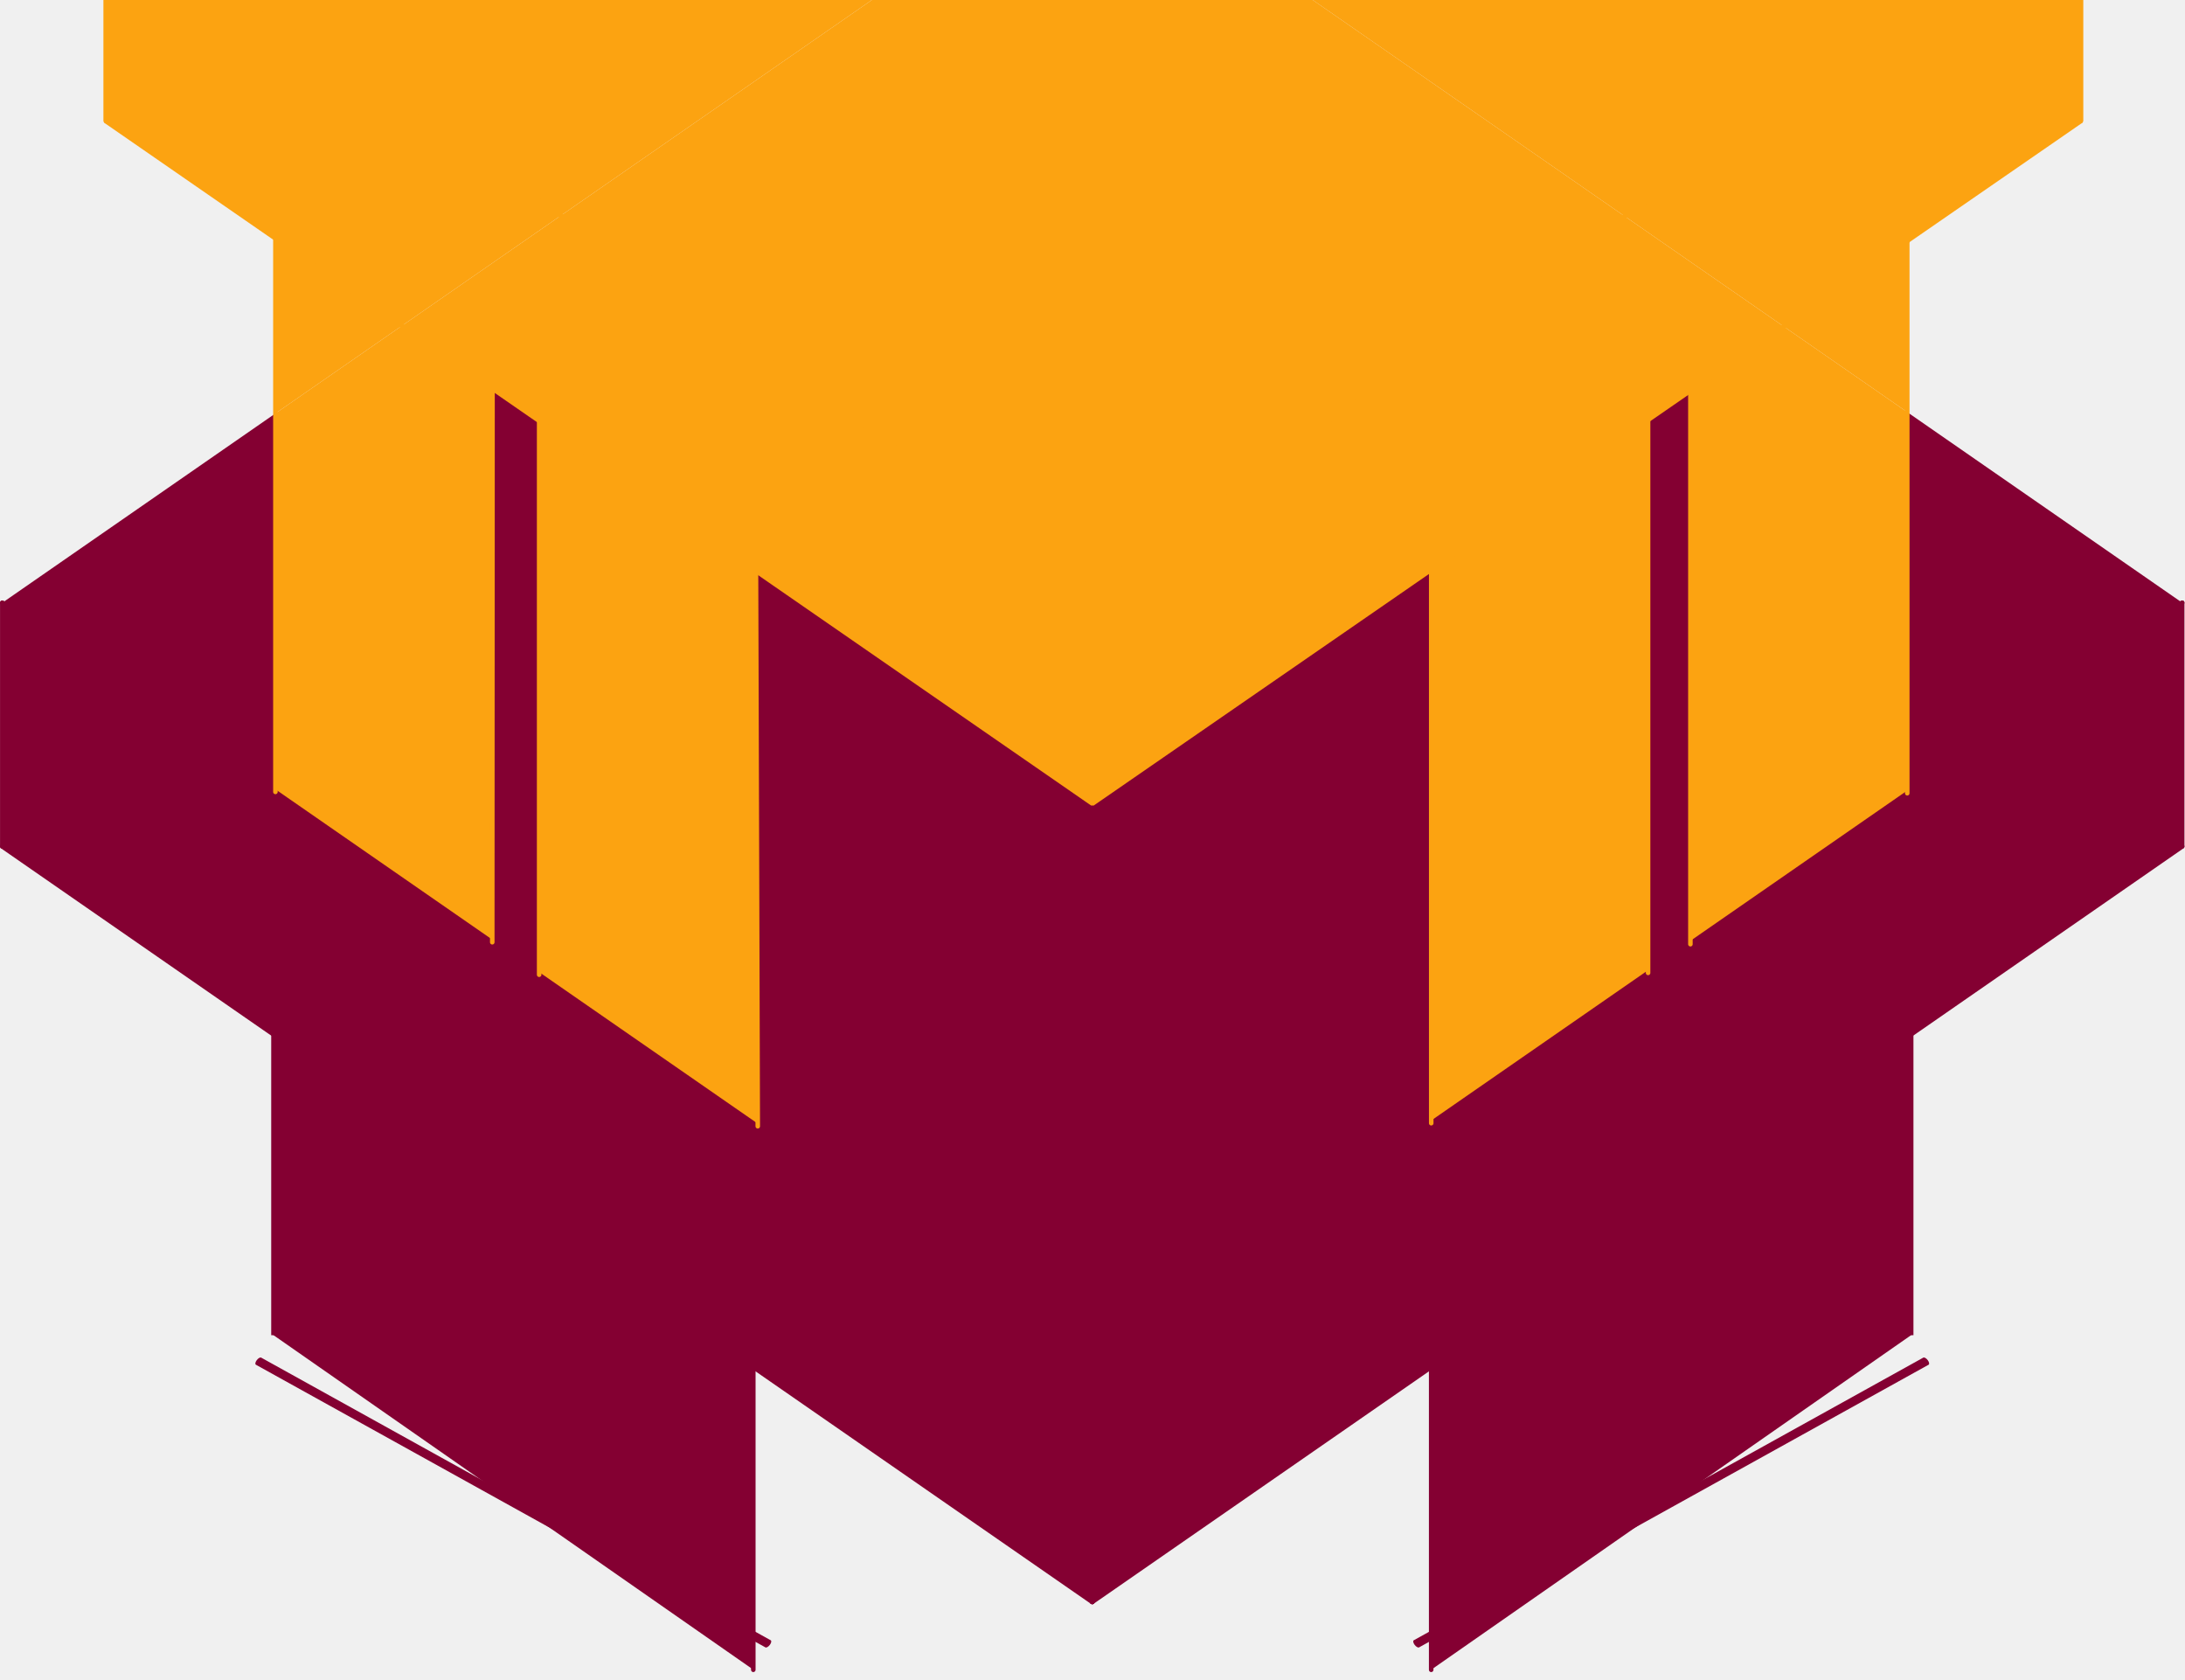
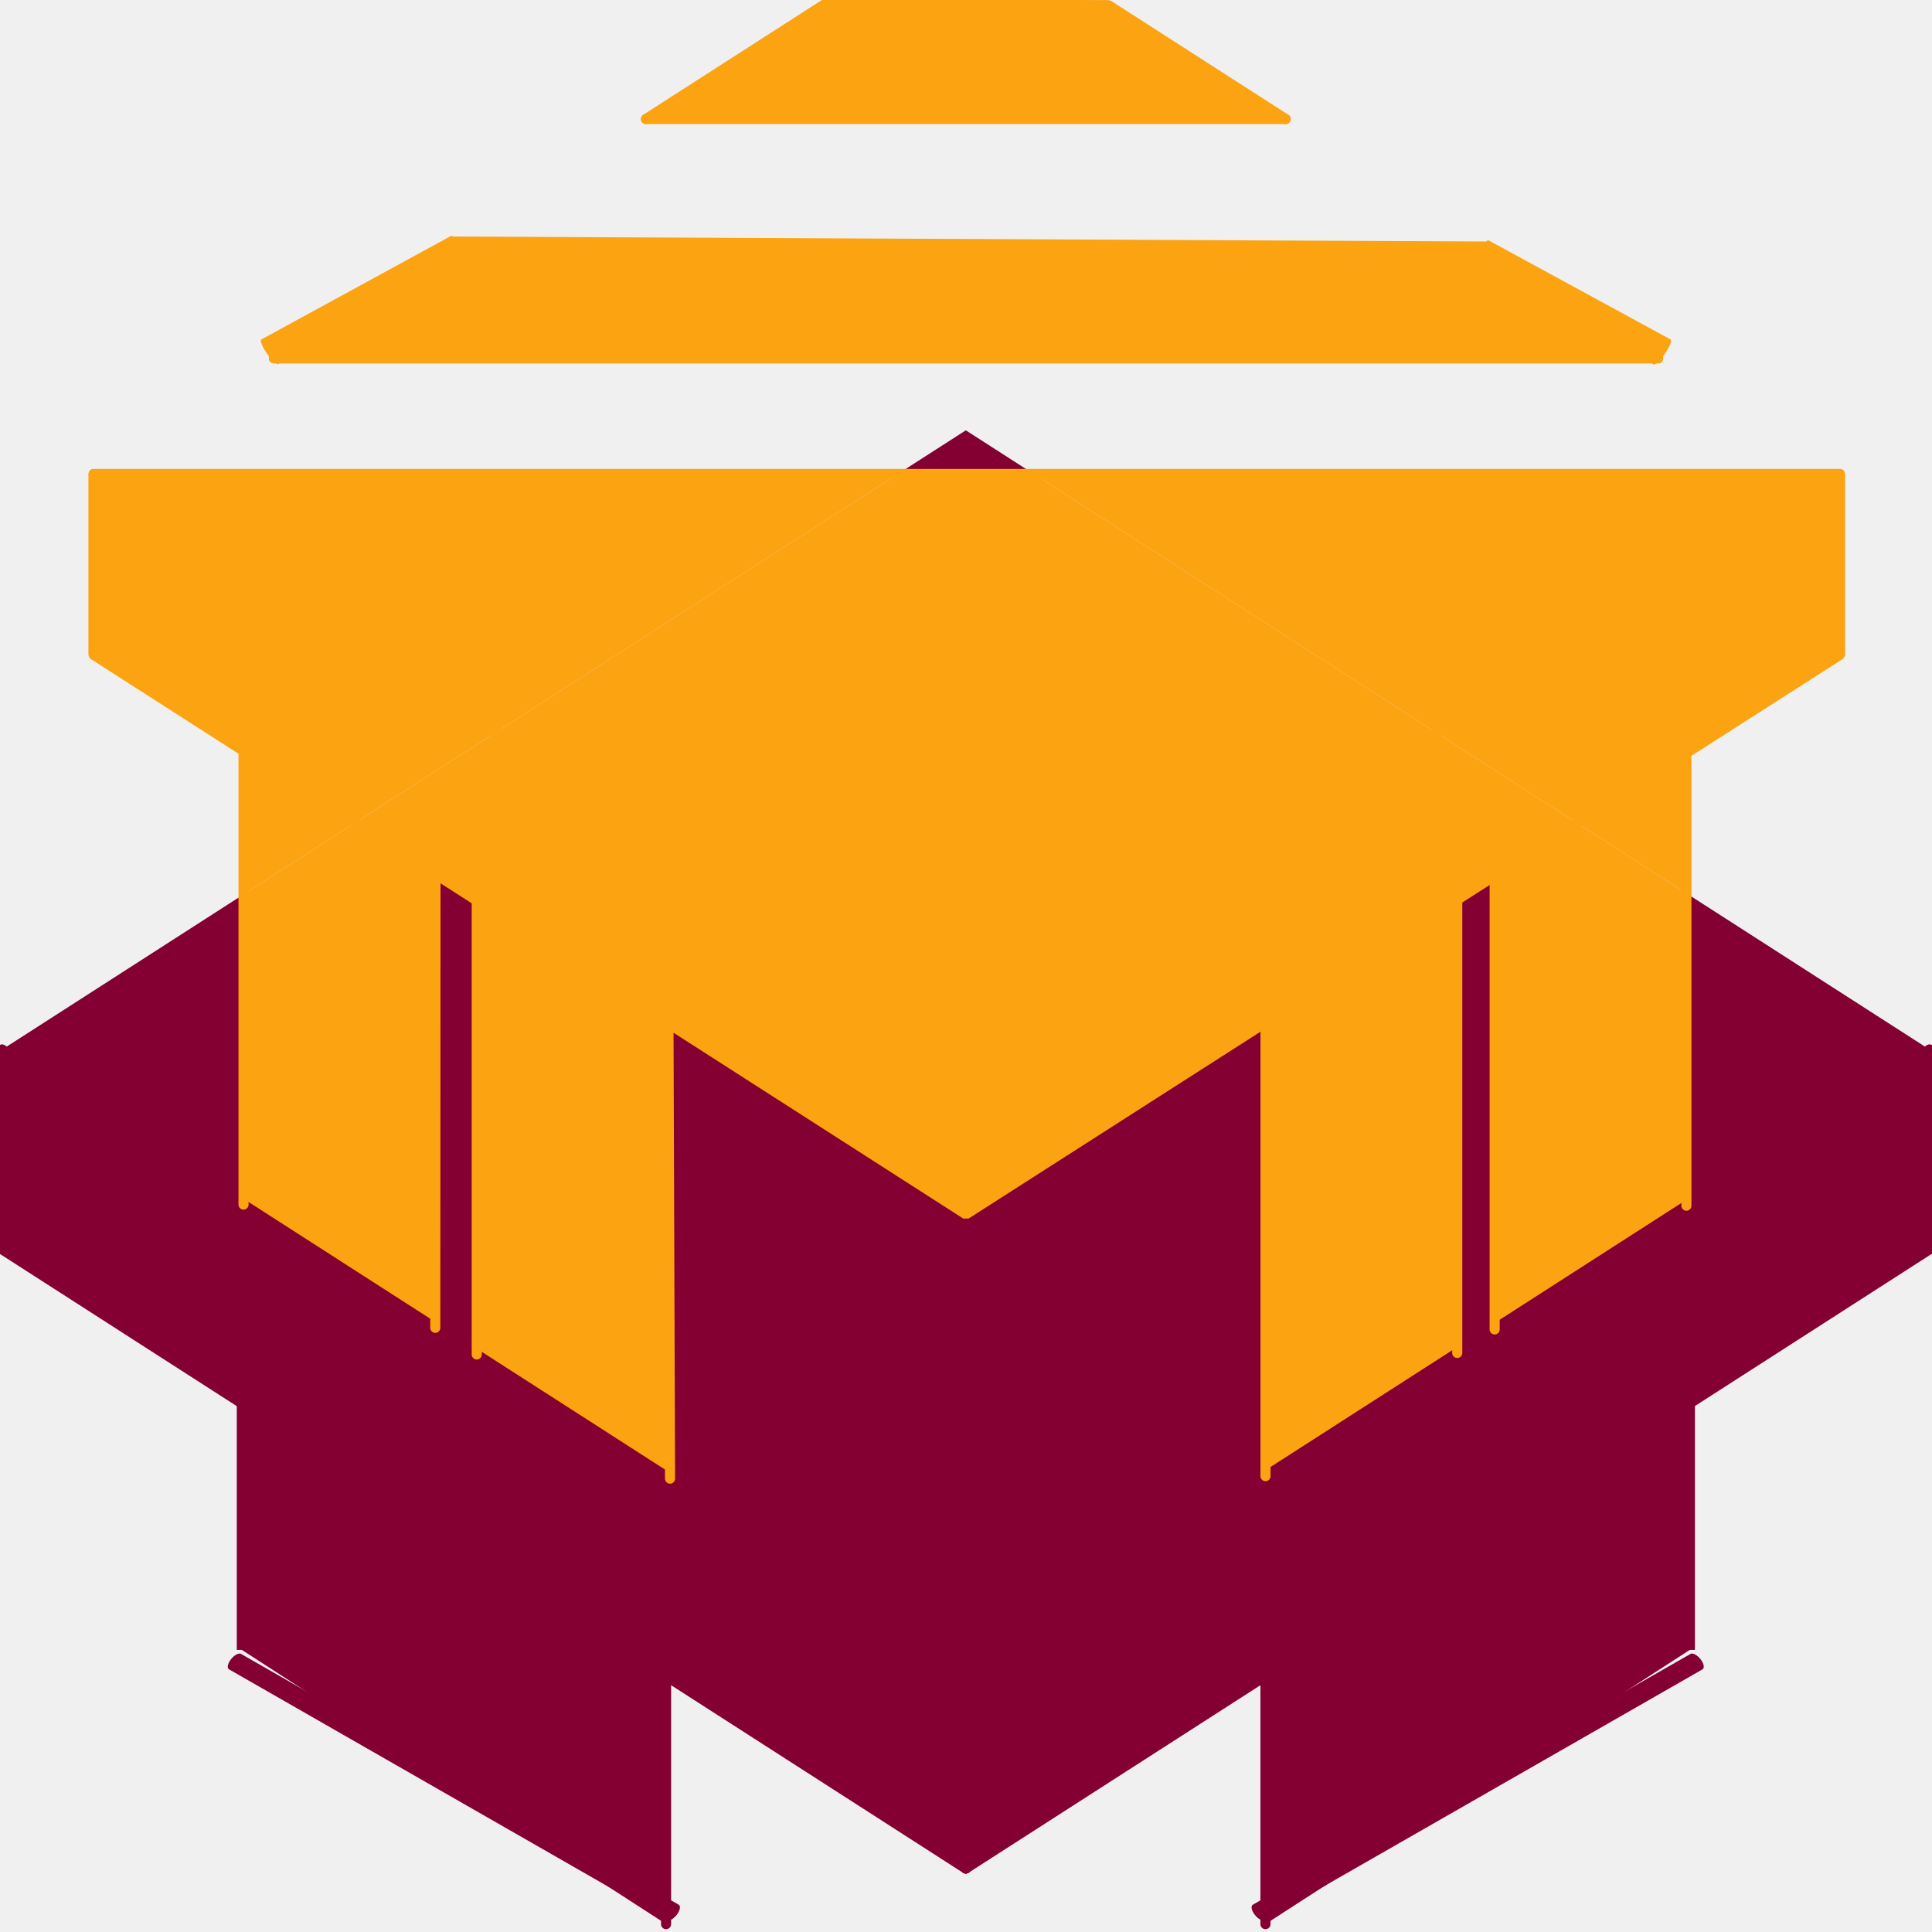
- <svg xmlns="http://www.w3.org/2000/svg" width="216" height="166" viewBox="0 0 216 166" fill="none">
-   <g clip-path="url(#clip0_1287_646)">
-     <path fill-rule="evenodd" clip-rule="evenodd" d="M176.357 32.289L188.544 23.846V40.737L176.357 32.289Z" fill="#FCA311" />
-     <path fill-rule="evenodd" clip-rule="evenodd" d="M167.103 38.705L176.357 32.289L188.543 40.737V78.404L167.103 93.259V38.705Z" fill="#FCA311" />
-     <path fill-rule="evenodd" clip-rule="evenodd" d="M141.482 56.3L162.922 41.495V96.159L141.482 111.019V56.3Z" fill="#FCA311" />
-     <path fill-rule="evenodd" clip-rule="evenodd" d="M176.305 32.254L107.979 79.436V57.741L160.582 21.355L176.305 32.254Z" fill="#FCA311" />
-     <path fill-rule="evenodd" clip-rule="evenodd" d="M10.462 11.961V-9.847L55.429 21.319L39.721 32.208L10.462 11.961Z" fill="#FCA311" />
-     <path fill-rule="evenodd" clip-rule="evenodd" d="M39.721 32.208L55.429 21.32L107.98 57.741V79.436L39.721 32.208Z" fill="#FCA311" />
-     <path fill-rule="evenodd" clip-rule="evenodd" d="M10.462 -9.847H100.396L55.429 21.319L10.462 -9.847Z" fill="#FCA311" />
-     <path fill-rule="evenodd" clip-rule="evenodd" d="M205.691 -9.847V11.961L176.306 32.254L160.582 21.355L205.691 -9.847Z" fill="#FCA311" />
-     <path fill-rule="evenodd" clip-rule="evenodd" d="M115.563 -9.847H205.691L160.582 21.355L115.563 -9.847Z" fill="#FCA311" />
-     <path fill-rule="evenodd" clip-rule="evenodd" d="M55.429 21.319L100.396 -9.847H115.564L160.582 21.355L107.98 57.741L55.429 21.319Z" fill="#FCA311" />
-     <path fill-rule="evenodd" clip-rule="evenodd" d="M27.225 40.868V23.558L39.721 32.208L27.225 40.868Z" fill="#FCA311" />
-     <path fill-rule="evenodd" clip-rule="evenodd" d="M27.225 78.272V40.868L39.721 32.208L48.689 38.41L48.665 93.128L27.225 78.272Z" fill="#FCA311" />
-     <path fill-rule="evenodd" clip-rule="evenodd" d="M53.298 96.341V41.598L74.735 56.432L74.908 111.321L53.298 96.341Z" fill="#FCA311" />
-     <path fill-rule="evenodd" clip-rule="evenodd" d="M0.243 59.57L27.224 40.868V78.272L0.243 59.57Z" fill="#840032" />
-     <path fill-rule="evenodd" clip-rule="evenodd" d="M48.665 93.128L48.689 38.41L53.297 41.598V96.341L48.665 93.128Z" fill="#840032" />
-     <path fill-rule="evenodd" clip-rule="evenodd" d="M74.477 165.046L27.027 131.969V102.223L74.477 135.111V165.046Z" fill="#840032" />
-     <path fill-rule="evenodd" clip-rule="evenodd" d="M0.243 83.659V59.57L107.98 134.239V158.332L0.243 83.659Z" fill="#840032" />
-     <path fill-rule="evenodd" clip-rule="evenodd" d="M188.932 102.223V131.969L141.482 165.046V135.111L188.932 102.223Z" fill="#840032" />
-     <path fill-rule="evenodd" clip-rule="evenodd" d="M176.357 32.289L167.103 38.705V93.259L162.922 96.159V41.495L176.305 32.254L176.357 32.289Z" fill="#840032" />
-     <path fill-rule="evenodd" clip-rule="evenodd" d="M215.716 59.57L188.543 78.404V40.737L215.716 59.57Z" fill="#840032" />
-     <path fill-rule="evenodd" clip-rule="evenodd" d="M215.716 59.57V83.659L107.979 158.332V134.239L215.716 59.57Z" fill="#840032" />
-     <path fill-rule="evenodd" clip-rule="evenodd" d="M141.482 111.019L107.979 134.24L74.908 111.321L74.735 56.432L107.979 79.436L141.482 56.3V111.019Z" fill="#840032" />
-     <path d="M215.722 59.576V83.669" stroke="#840032" stroke-width="0.447" stroke-linecap="round" stroke-linejoin="bevel" />
-     <path d="M107.979 134.249V158.339" stroke="#840032" stroke-width="0.449" stroke-linecap="round" stroke-linejoin="bevel" />
-     <path d="M107.986 134.249V158.339" stroke="#840032" stroke-width="0.449" stroke-linecap="round" stroke-linejoin="bevel" />
-     <path d="M190.128 134.196C190.227 134.141 190.425 134.253 190.57 134.447C190.714 134.641 190.751 134.843 190.651 134.898L190.39 134.547L190.128 134.196ZM140.285 162.835C140.185 162.89 139.988 162.778 139.843 162.584C139.699 162.39 139.662 162.188 139.761 162.133L140.023 162.484L140.285 162.835ZM190.39 134.547L190.651 134.898L140.285 162.835L140.023 162.484L139.761 162.133L190.128 134.196L190.39 134.547Z" fill="#840032" />
-     <path d="M141.481 165.052V135.12" stroke="#840032" stroke-width="0.449" stroke-linecap="round" stroke-linejoin="bevel" />
-     <path d="M215.722 83.668L107.986 158.339" stroke="#840032" stroke-width="0.449" stroke-linecap="round" stroke-linejoin="bevel" />
-     <path d="M215.722 59.578L107.986 134.249" stroke="#840032" stroke-width="0.449" stroke-linecap="round" stroke-linejoin="bevel" />
-     <path d="M188.931 102.231V131.977" stroke="#840032" stroke-width="0.449" stroke-linejoin="round" />
-     <path d="M0.227 59.576V83.669" stroke="#840032" stroke-width="0.447" stroke-linecap="round" stroke-linejoin="bevel" />
-     <path d="M107.97 134.249V158.339" stroke="#840032" stroke-width="0.449" stroke-linecap="round" stroke-linejoin="bevel" />
-     <path d="M107.963 134.249V158.339" stroke="#840032" stroke-width="0.449" stroke-linecap="round" stroke-linejoin="bevel" />
-     <path d="M25.821 134.196C25.722 134.141 25.524 134.253 25.38 134.447C25.235 134.641 25.198 134.843 25.298 134.898L25.56 134.547L25.821 134.196ZM75.665 162.835C75.764 162.891 75.962 162.778 76.106 162.584C76.251 162.39 76.287 162.189 76.188 162.133L75.926 162.484L75.665 162.835ZM25.56 134.547L25.298 134.898L75.665 162.835L75.926 162.484L76.188 162.133L25.821 134.196L25.56 134.547Z" fill="#840032" />
-     <path d="M74.468 165.052V135.12" stroke="#840032" stroke-width="0.449" stroke-linecap="round" stroke-linejoin="bevel" />
-     <path d="M0.227 83.668L107.963 158.339" stroke="#840032" stroke-width="0.449" stroke-linecap="round" stroke-linejoin="bevel" />
-     <path d="M0.227 59.578L107.963 134.249" stroke="#840032" stroke-width="0.449" stroke-linecap="round" stroke-linejoin="bevel" />
-     <path d="M27.035 102.231V131.977" stroke="#840032" stroke-width="0.449" stroke-linejoin="round" />
-     <path d="M162.923 96.167V41.502" stroke="#FCA311" stroke-width="0.449" stroke-linecap="round" stroke-linejoin="bevel" />
-     <path d="M141.485 56.307V111.025" stroke="#FCA311" stroke-width="0.449" stroke-linecap="round" stroke-linejoin="bevel" />
-     <path d="M188.543 78.409V23.846" stroke="#FCA311" stroke-width="0.449" stroke-linecap="round" stroke-linejoin="bevel" />
-     <path d="M167.106 38.712V93.33" stroke="#FCA311" stroke-width="0.449" stroke-linecap="round" stroke-linejoin="bevel" />
-     <path d="M167.106 38.712L188.55 23.846" stroke="#FCA311" stroke-width="0.449" stroke-linecap="round" stroke-linejoin="bevel" />
-     <path d="M53.298 96.349V41.607" stroke="#FCA311" stroke-width="0.449" stroke-linecap="round" stroke-linejoin="bevel" />
-     <path d="M74.735 56.441L74.909 111.326" stroke="#FCA311" stroke-width="0.449" stroke-linecap="round" stroke-linejoin="bevel" />
-     <path d="M27.226 78.277V23.566" stroke="#FCA311" stroke-width="0.449" stroke-linecap="round" stroke-linejoin="bevel" />
-     <path d="M48.688 38.416L48.663 93.137" stroke="#FCA311" stroke-width="0.449" stroke-linecap="round" stroke-linejoin="bevel" />
-     <path d="M10.465 -9.839V11.969" stroke="#FCA311" stroke-width="0.447" stroke-linecap="round" stroke-linejoin="bevel" />
-     <path d="M205.704 -9.837L205.929 -9.837L205.576 -10.021L205.704 -9.837ZM205.704 11.964L205.832 12.149L205.929 11.964L205.704 11.964ZM107.993 79.438L107.865 79.623L108.121 79.623L107.993 79.438ZM10.471 -9.824L10.599 -10.009L10.246 -9.824L10.471 -9.824ZM10.472 11.979L10.247 11.979L10.344 12.164L10.472 11.979ZM107.993 57.747L108.121 57.931L205.832 -9.652L205.704 -9.837L205.576 -10.021L107.865 57.562L107.993 57.747ZM205.704 -9.837L205.479 -9.837L205.48 11.964L205.704 11.964L205.929 11.964L205.929 -9.837L205.704 -9.837ZM205.704 11.964L205.577 11.779L107.866 79.253L107.993 79.438L108.121 79.623L205.832 12.149L205.704 11.964ZM107.993 79.438L108.218 79.438L108.218 57.746L107.993 57.747L107.768 57.747L107.769 79.438L107.993 79.438ZM107.993 57.747L108.121 57.562L10.599 -10.009L10.471 -9.824L10.343 -9.639L107.865 57.931L107.993 57.747ZM10.471 -9.824L10.246 -9.824L10.247 11.979L10.472 11.979L10.696 11.979L10.696 -9.824L10.471 -9.824ZM10.472 11.979L10.344 12.164L107.865 79.623L107.993 79.438L108.121 79.253L10.6 11.794L10.472 11.979Z" fill="#FCA311" />
-     <path d="M30.12 -24.701C30.048 -24.664 29.828 -24.885 29.63 -25.195C29.432 -25.504 29.33 -25.784 29.403 -25.821L29.762 -25.261L30.12 -24.701ZM51.404 -36.944C51.477 -36.98 51.697 -36.759 51.895 -36.45C52.093 -36.141 52.194 -35.86 52.122 -35.823L51.763 -36.383L51.404 -36.944ZM29.762 -25.261L29.403 -25.821L51.404 -36.944L51.763 -36.383L52.122 -35.823L30.12 -24.701L29.762 -25.261Z" fill="#FCA311" />
-     <path d="M205.698 -9.839V11.969" stroke="#FCA311" stroke-width="0.447" stroke-linecap="round" stroke-linejoin="bevel" />
-     <path d="M185.847 -24.637C185.918 -24.601 186.137 -24.828 186.337 -25.142C186.537 -25.457 186.642 -25.741 186.572 -25.777L186.209 -25.207L185.847 -24.637ZM165.473 -36.406C165.402 -36.441 165.183 -36.215 164.983 -35.9C164.783 -35.585 164.678 -35.301 164.748 -35.266L165.111 -35.836L165.473 -36.406ZM186.209 -25.207L186.572 -25.777L165.473 -36.406L165.111 -35.836L164.748 -35.266L185.847 -24.637L186.209 -25.207Z" fill="#FCA311" />
+ <svg xmlns="http://www.w3.org/2000/svg" width="86" height="86" viewBox="0 0 86 86" fill="none">
+   <g clip-path="url(#clip0_1573_583)">
+     <path d="M70.216 36.648L75.068 33.531V39.766L70.216 36.648Z" fill-rule="evenodd" clip-rule="evenodd" fill="#FCA311" />
+     <path d="M66.532 39.016L70.216 36.648L75.068 39.766V53.668L66.532 59.151V39.016Z" fill-rule="evenodd" clip-rule="evenodd" fill="#FCA311" />
+     <path d="M56.331 45.51L64.867 40.045V60.222L56.331 65.706V45.51Z" fill-rule="evenodd" clip-rule="evenodd" fill="#FCA311" />
+     <path d="M70.195 36.634L42.992 54.049V46.042L63.935 32.612L70.195 36.634Z" fill-rule="evenodd" clip-rule="evenodd" fill="#FCA311" />
+     <path d="M4.166 29.145V21.095L22.069 32.599L15.815 36.617L4.166 29.145Z" fill-rule="evenodd" clip-rule="evenodd" fill="#FCA311" />
+     <path d="M15.815 36.617L22.069 32.599L42.992 46.042V54.049L15.815 36.617Z" fill-rule="evenodd" clip-rule="evenodd" fill="#FCA311" />
+     <path d="M4.166 21.095H39.972L22.069 32.599L4.166 21.095Z" fill-rule="evenodd" clip-rule="evenodd" fill="#FCA311" />
+     <path d="M81.895 21.095V29.145L70.196 36.634L63.935 32.612L81.895 21.095Z" fill-rule="evenodd" clip-rule="evenodd" fill="#FCA311" />
+     <path d="M46.011 21.095H81.896L63.935 32.612L46.011 21.095Z" fill-rule="evenodd" clip-rule="evenodd" fill="#FCA311" />
+     <path d="M22.069 32.599L39.972 21.095H46.011L63.935 32.612L42.992 46.042L22.069 32.599Z" fill-rule="evenodd" clip-rule="evenodd" fill="#FCA311" />
+     <path d="M28.753 5.297L36.838 0.103L49.355 0.237L57.229 5.297H28.753Z" fill-rule="evenodd" clip-rule="evenodd" fill="#FCA311" />
+     <path d="M12.187 15.951L20.265 10.75L66.065 10.972L73.81 15.951H12.187Z" fill-rule="evenodd" clip-rule="evenodd" fill="#FCA311" />
+     <path d="M10.839 39.814V33.425L15.815 36.617L10.839 39.814Z" fill-rule="evenodd" clip-rule="evenodd" fill="#FCA311" />
+     <path d="M10.839 53.62V39.814L15.815 36.617L19.386 38.907L19.376 59.103L10.839 53.62Z" fill-rule="evenodd" clip-rule="evenodd" fill="#FCA311" />
+     <path d="M21.221 60.289V40.083L29.756 45.559L29.825 65.818L21.221 60.289Z" fill-rule="evenodd" clip-rule="evenodd" fill="#FCA311" />
+     <path d="M39.972 21.095L42.992 19.155L46.011 21.095H39.972Z" fill-rule="evenodd" clip-rule="evenodd" fill="#840032" />
+     <path d="M0.097 46.717L10.839 39.814V53.62L0.097 46.717Z" fill-rule="evenodd" clip-rule="evenodd" fill="#840032" />
+     <path d="M19.376 59.103L19.385 38.907L21.22 40.083V60.289L19.376 59.103Z" fill-rule="evenodd" clip-rule="evenodd" fill="#840032" />
+     <path d="M29.653 85.648L10.761 73.439V62.46L29.653 74.599V85.648Z" fill-rule="evenodd" clip-rule="evenodd" fill="#840032" />
+     <path d="M0.097 55.608V46.717L42.992 74.277V83.17L0.097 55.608Z" fill-rule="evenodd" clip-rule="evenodd" fill="#840032" />
+     <path d="M75.223 62.46V73.439L56.331 85.648V74.599L75.223 62.46Z" fill-rule="evenodd" clip-rule="evenodd" fill="#840032" />
+     <path d="M70.216 36.648L66.532 39.016V59.151L64.867 60.222V40.045L70.195 36.634L70.216 36.648Z" fill-rule="evenodd" clip-rule="evenodd" fill="#840032" />
+     <path d="M85.887 46.717L75.068 53.668V39.765L85.887 46.717Z" fill-rule="evenodd" clip-rule="evenodd" fill="#840032" />
+     <path d="M85.887 46.717V55.608L42.992 83.17V74.277L85.887 46.717Z" fill-rule="evenodd" clip-rule="evenodd" fill="#840032" />
+     <path d="M56.331 65.706L42.992 74.277L29.824 65.818L29.755 45.559L42.992 54.049L56.331 45.51V65.706Z" fill-rule="evenodd" clip-rule="evenodd" fill="#840032" />
+     <path d="M85.889 46.719V55.612" stroke-width="0.447" stroke-linecap="round" stroke-linejoin="bevel" stroke="#840032" />
+     <path d="M42.992 74.281V83.172" stroke-width="0.449" stroke-linecap="round" stroke-linejoin="bevel" stroke="#840032" />
+     <path d="M42.994 74.281V83.172" stroke-width="0.449" stroke-linecap="round" stroke-linejoin="bevel" stroke="#840032" />
+     <path d="M75.251 73.621C75.351 73.563 75.552 73.671 75.699 73.86C75.847 74.05 75.885 74.251 75.785 74.308L75.518 73.964L75.251 73.621ZM56.302 85.472C56.202 85.53 56.001 85.423 55.854 85.233C55.706 85.043 55.668 84.843 55.768 84.785L56.035 85.129L56.302 85.472ZM75.518 73.964L75.785 74.308L56.302 85.472L56.035 85.129L55.768 84.785L75.251 73.621L75.518 73.964Z" fill="#840032" />
+     <path d="M56.33 85.65V74.602" stroke-width="0.449" stroke-linecap="round" stroke-linejoin="bevel" stroke="#840032" />
+     <path d="M85.889 55.611L42.994 83.172" stroke-width="0.449" stroke-linecap="round" stroke-linejoin="bevel" stroke="#840032" />
+     <path d="M85.889 46.72L42.994 74.281" stroke-width="0.449" stroke-linecap="round" stroke-linejoin="bevel" stroke="#840032" />
+     <path d="M75.222 62.463V73.442" stroke-width="0.449" stroke-linejoin="round" stroke="#840032" />
+     <path d="M0.09 46.719V55.612" stroke-width="0.447" stroke-linecap="round" stroke-linejoin="bevel" stroke="#840032" />
+     <path d="M42.988 74.281V83.172" stroke-width="0.449" stroke-linecap="round" stroke-linejoin="bevel" stroke="#840032" />
+     <path d="M42.985 74.281V83.172" stroke-width="0.449" stroke-linecap="round" stroke-linejoin="bevel" stroke="#840032" />
+     <path d="M10.729 73.621C10.629 73.563 10.428 73.671 10.28 73.86C10.133 74.05 10.095 74.251 10.195 74.308L10.462 73.964L10.729 73.621ZM29.677 85.472C29.777 85.53 29.978 85.423 30.126 85.233C30.273 85.043 30.311 84.843 30.211 84.785L29.944 85.129L29.677 85.472ZM10.462 73.964L10.195 74.308L29.677 85.472L29.944 85.129L30.211 84.785L10.729 73.621L10.462 73.964Z" fill="#840032" />
+     <path d="M29.649 85.65V74.602" stroke-width="0.449" stroke-linecap="round" stroke-linejoin="bevel" stroke="#840032" />
+     <path d="M0.09 55.611L42.985 83.172" stroke-width="0.449" stroke-linecap="round" stroke-linejoin="bevel" stroke="#840032" />
+     <path d="M0.09 46.72L42.985 74.281" stroke-width="0.449" stroke-linecap="round" stroke-linejoin="bevel" stroke="#840032" />
+     <path d="M10.764 62.463V73.442" stroke-width="0.449" stroke-linejoin="round" stroke="#840032" />
+     <path d="M64.867 60.225V40.048" stroke-width="0.449" stroke-linecap="round" stroke-linejoin="bevel" stroke="#FCA311" />
+     <path d="M56.332 45.512V65.709" stroke-width="0.449" stroke-linecap="round" stroke-linejoin="bevel" stroke="#FCA311" />
+     <path d="M75.068 53.67V33.531" stroke-width="0.449" stroke-linecap="round" stroke-linejoin="bevel" stroke="#FCA311" />
+     <path d="M66.533 39.018V59.178" stroke-width="0.449" stroke-linecap="round" stroke-linejoin="bevel" stroke="#FCA311" />
+     <path d="M66.533 39.018L75.071 33.531" stroke-width="0.449" stroke-linecap="round" stroke-linejoin="bevel" stroke="#FCA311" />
+     <path d="M21.221 60.292V40.087" stroke-width="0.449" stroke-linecap="round" stroke-linejoin="bevel" stroke="#FCA311" />
+     <path d="M29.756 45.562L29.825 65.82" stroke-width="0.449" stroke-linecap="round" stroke-linejoin="bevel" stroke="#FCA311" />
+     <path d="M10.84 53.621V33.428" stroke-width="0.449" stroke-linecap="round" stroke-linejoin="bevel" stroke="#FCA311" />
+     <path d="M19.385 38.909L19.376 59.106" stroke-width="0.449" stroke-linecap="round" stroke-linejoin="bevel" stroke="#FCA311" />
+     <path d="M12.188 15.953H73.811" stroke-width="0.45" stroke-linecap="round" stroke-linejoin="bevel" stroke="#FCA311" />
+     <path d="M28.754 5.299H57.23" stroke-width="0.449" stroke-linecap="round" stroke-linejoin="bevel" stroke="#FCA311" />
+     <path d="M20.27 10.528C20.146 10.528 20.045 10.628 20.044 10.752C20.044 10.876 20.144 10.977 20.268 10.978L20.269 10.753L20.27 10.528ZM66.067 11.199C66.191 11.199 66.292 11.099 66.293 10.975C66.293 10.851 66.193 10.75 66.069 10.75L66.068 10.974L66.067 11.199ZM20.269 10.753L20.268 10.978L66.067 11.199L66.068 10.974L66.069 10.75L20.27 10.528L20.269 10.753Z" fill="#FCA311" />
+     <path d="M36.839 0.105L49.356 0.24" stroke-width="0.449" stroke-linecap="round" stroke-linejoin="bevel" stroke="#FCA311" />
+     <path d="M28.754 5.299L36.839 0.104L49.356 0.24L57.23 5.299" stroke-width="0.449" stroke-linecap="round" stroke-linejoin="bevel" stroke="#FCA311" />
+     <path d="M4.166 21.098H81.896" stroke-width="0.449" stroke-linecap="round" stroke-linejoin="bevel" stroke="#FCA311" />
+     <path d="M4.167 21.098V29.147" stroke-width="0.447" stroke-linecap="round" stroke-linejoin="bevel" stroke="#FCA311" />
+     <path d="M81.901 21.1L82.126 21.1L81.78 20.911L81.901 21.1ZM81.901 29.147L82.022 29.336L82.126 29.147L81.901 29.147ZM42.997 54.052L42.876 54.241L43.118 54.241L42.997 54.052ZM4.17 21.102L4.292 20.913L3.945 21.102L4.17 21.102ZM4.17 29.15L3.945 29.15L4.049 29.339L4.17 29.15ZM42.997 46.045L43.118 46.234L82.022 21.289L81.901 21.1L81.78 20.911L42.876 45.856L42.997 46.045ZM81.901 21.1L81.676 21.1L81.676 29.147L81.901 29.147L82.126 29.147L82.126 21.1L81.901 21.1ZM81.901 29.147L81.78 28.958L42.876 53.863L42.997 54.052L43.118 54.241L82.022 29.336L81.901 29.147ZM42.997 54.052L43.222 54.052L43.222 46.045L42.997 46.045L42.772 46.045L42.772 54.052L42.997 54.052ZM42.997 46.045L43.119 45.856L4.292 20.913L4.17 21.102L4.049 21.291L42.876 46.234L42.997 46.045ZM4.17 21.102L3.945 21.102L3.945 29.15L4.17 29.15L4.395 29.15L4.395 21.102L4.17 21.102ZM4.17 29.15L4.049 29.339L42.876 54.241L42.997 54.052L43.118 53.863L4.291 28.961L4.17 29.15Z" fill="#FCA311" />
+     <path d="M12.385 16.203C12.311 16.244 12.084 16.031 11.876 15.729C11.669 15.427 11.561 15.15 11.634 15.11L12.009 15.656L12.385 16.203ZM20.075 10.503C20.148 10.463 20.376 10.675 20.583 10.977C20.79 11.279 20.898 11.557 20.825 11.597L20.45 11.05L20.075 10.503ZM12.009 15.656L11.634 15.11L20.075 10.503L20.45 11.05L20.825 11.597L12.385 16.203L12.009 15.656Z" fill="#FCA311" />
+     <path d="M81.898 21.098V29.147" stroke-width="0.447" stroke-linecap="round" stroke-linejoin="bevel" stroke="#FCA311" />
+     <path d="M73.606 16.224C73.678 16.263 73.906 16.046 74.115 15.738C74.324 15.431 74.436 15.15 74.364 15.111L73.985 15.668L73.606 16.224ZM66.271 10.704C66.199 10.665 65.972 10.883 65.762 11.19C65.553 11.498 65.442 11.779 65.513 11.818L65.892 11.261L66.271 10.704ZM73.985 15.668L74.364 15.111L66.271 10.704L65.892 11.261L65.513 11.818L73.606 16.224L73.985 15.668Z" fill="#FCA311" />
  </g>
  <defs>
-     <clipPath id="clip0_1287_646">
-       <rect width="216" height="233" fill="white" transform="translate(0 -67)" />
+     <clipPath id="clip0_1573_583">
+       <rect width="86" height="86" fill="white" />
    </clipPath>
  </defs>
</svg>
